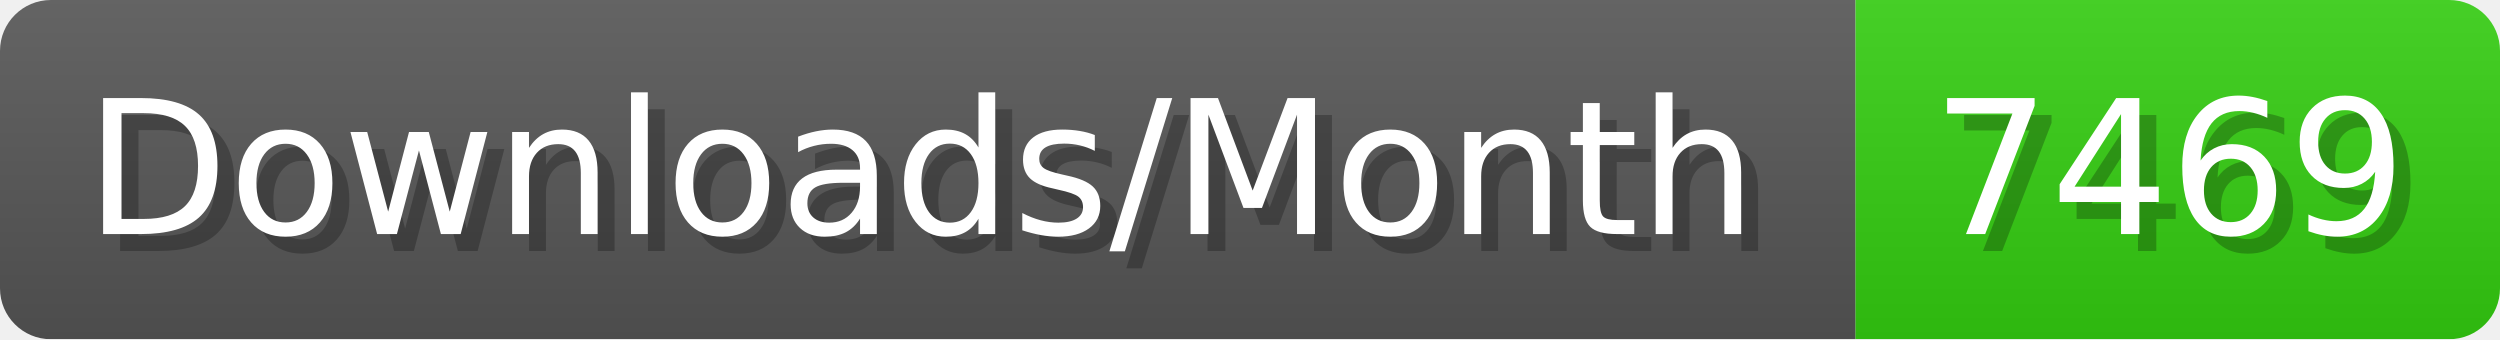
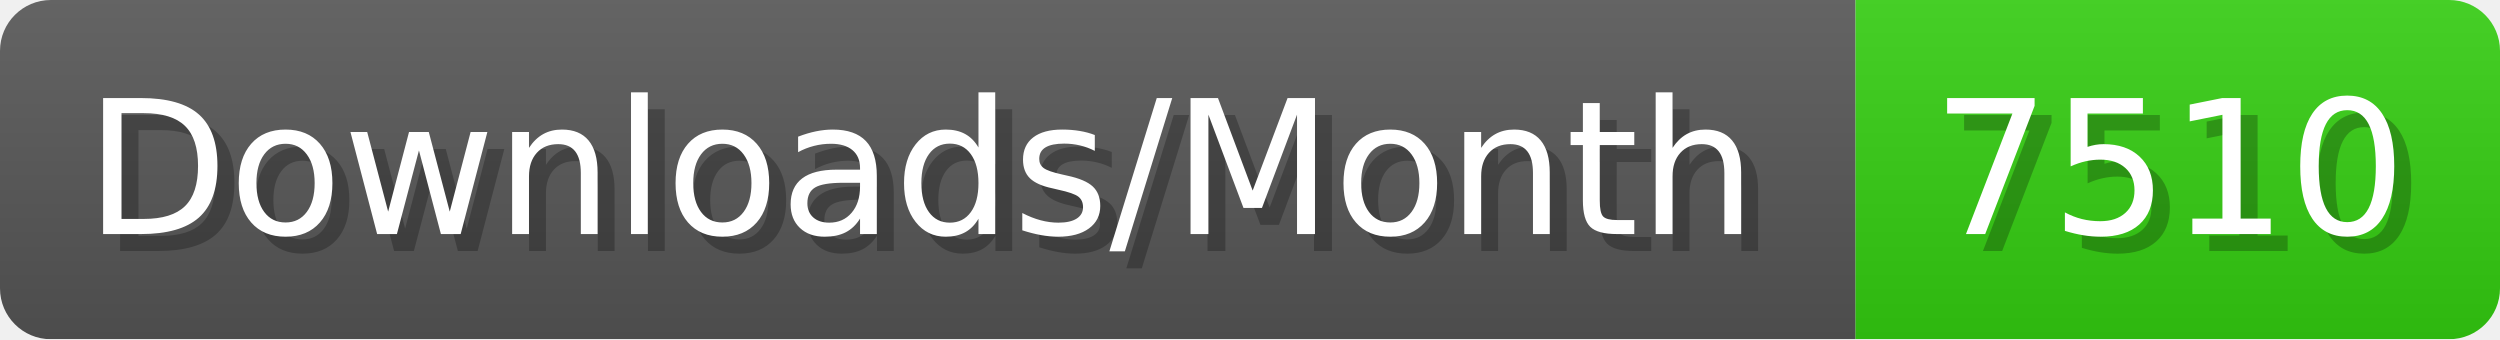
- <svg xmlns="http://www.w3.org/2000/svg" width="147.4" height="20" viewBox="0 0 1474 200" role="img" aria-label="Downloads/Month: 7469">
+ <svg xmlns="http://www.w3.org/2000/svg" width="147.4" height="20" viewBox="0 0 1474 200" role="img" aria-label="Downloads/Month: 7510">
  <linearGradient id="YlXUI" x2="0" y2="100%">
    <stop offset="0" stop-opacity=".1" stop-color="#EEE" />
    <stop offset="1" stop-opacity=".1" />
  </linearGradient>
  <mask id="JHhop">
    <rect width="1474" height="200" rx="30" fill="#FFF" />
  </mask>
  <g mask="url(#JHhop)">
    <rect width="1094" height="200" fill="#555" />
    <rect width="380" height="200" fill="#3C1" x="1094" />
    <rect width="1474" height="200" fill="url(#YlXUI)" />
  </g>
  <g aria-hidden="true" fill="#fff" text-anchor="start" font-family="Verdana,DejaVu Sans,sans-serif" font-size="110">
    <text x="60" y="148" textLength="994" fill="#000" opacity="0.25">Downloads/Month</text>
    <text x="50" y="138" textLength="994">Downloads/Month</text>
-     <text x="1149" y="148" textLength="280" fill="#000" opacity="0.25">7469</text>
-     <text x="1139" y="138" textLength="280">7469</text>
+     <text x="1149" y="148" textLength="280" fill="#000" opacity="0.25">7510</text>
+     <text x="1139" y="138" textLength="280">7510</text>
  </g>
</svg>
